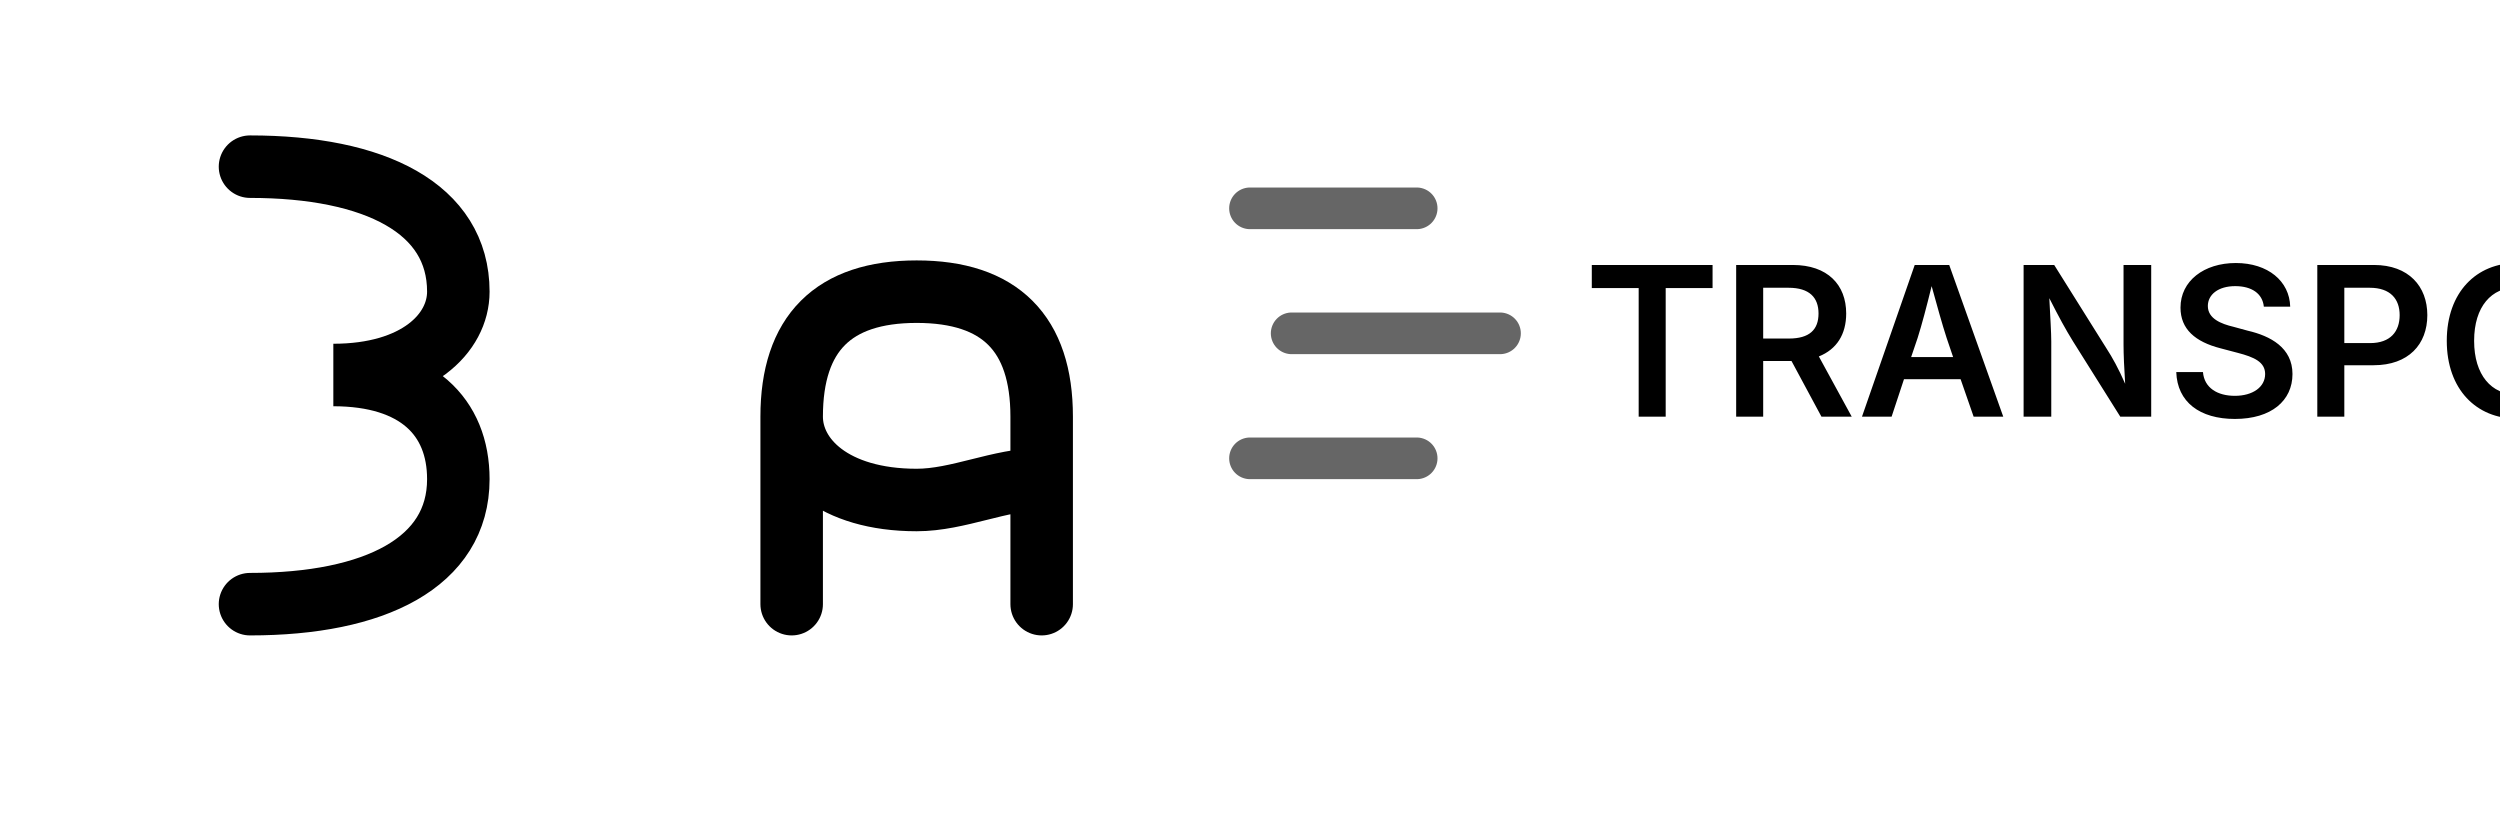
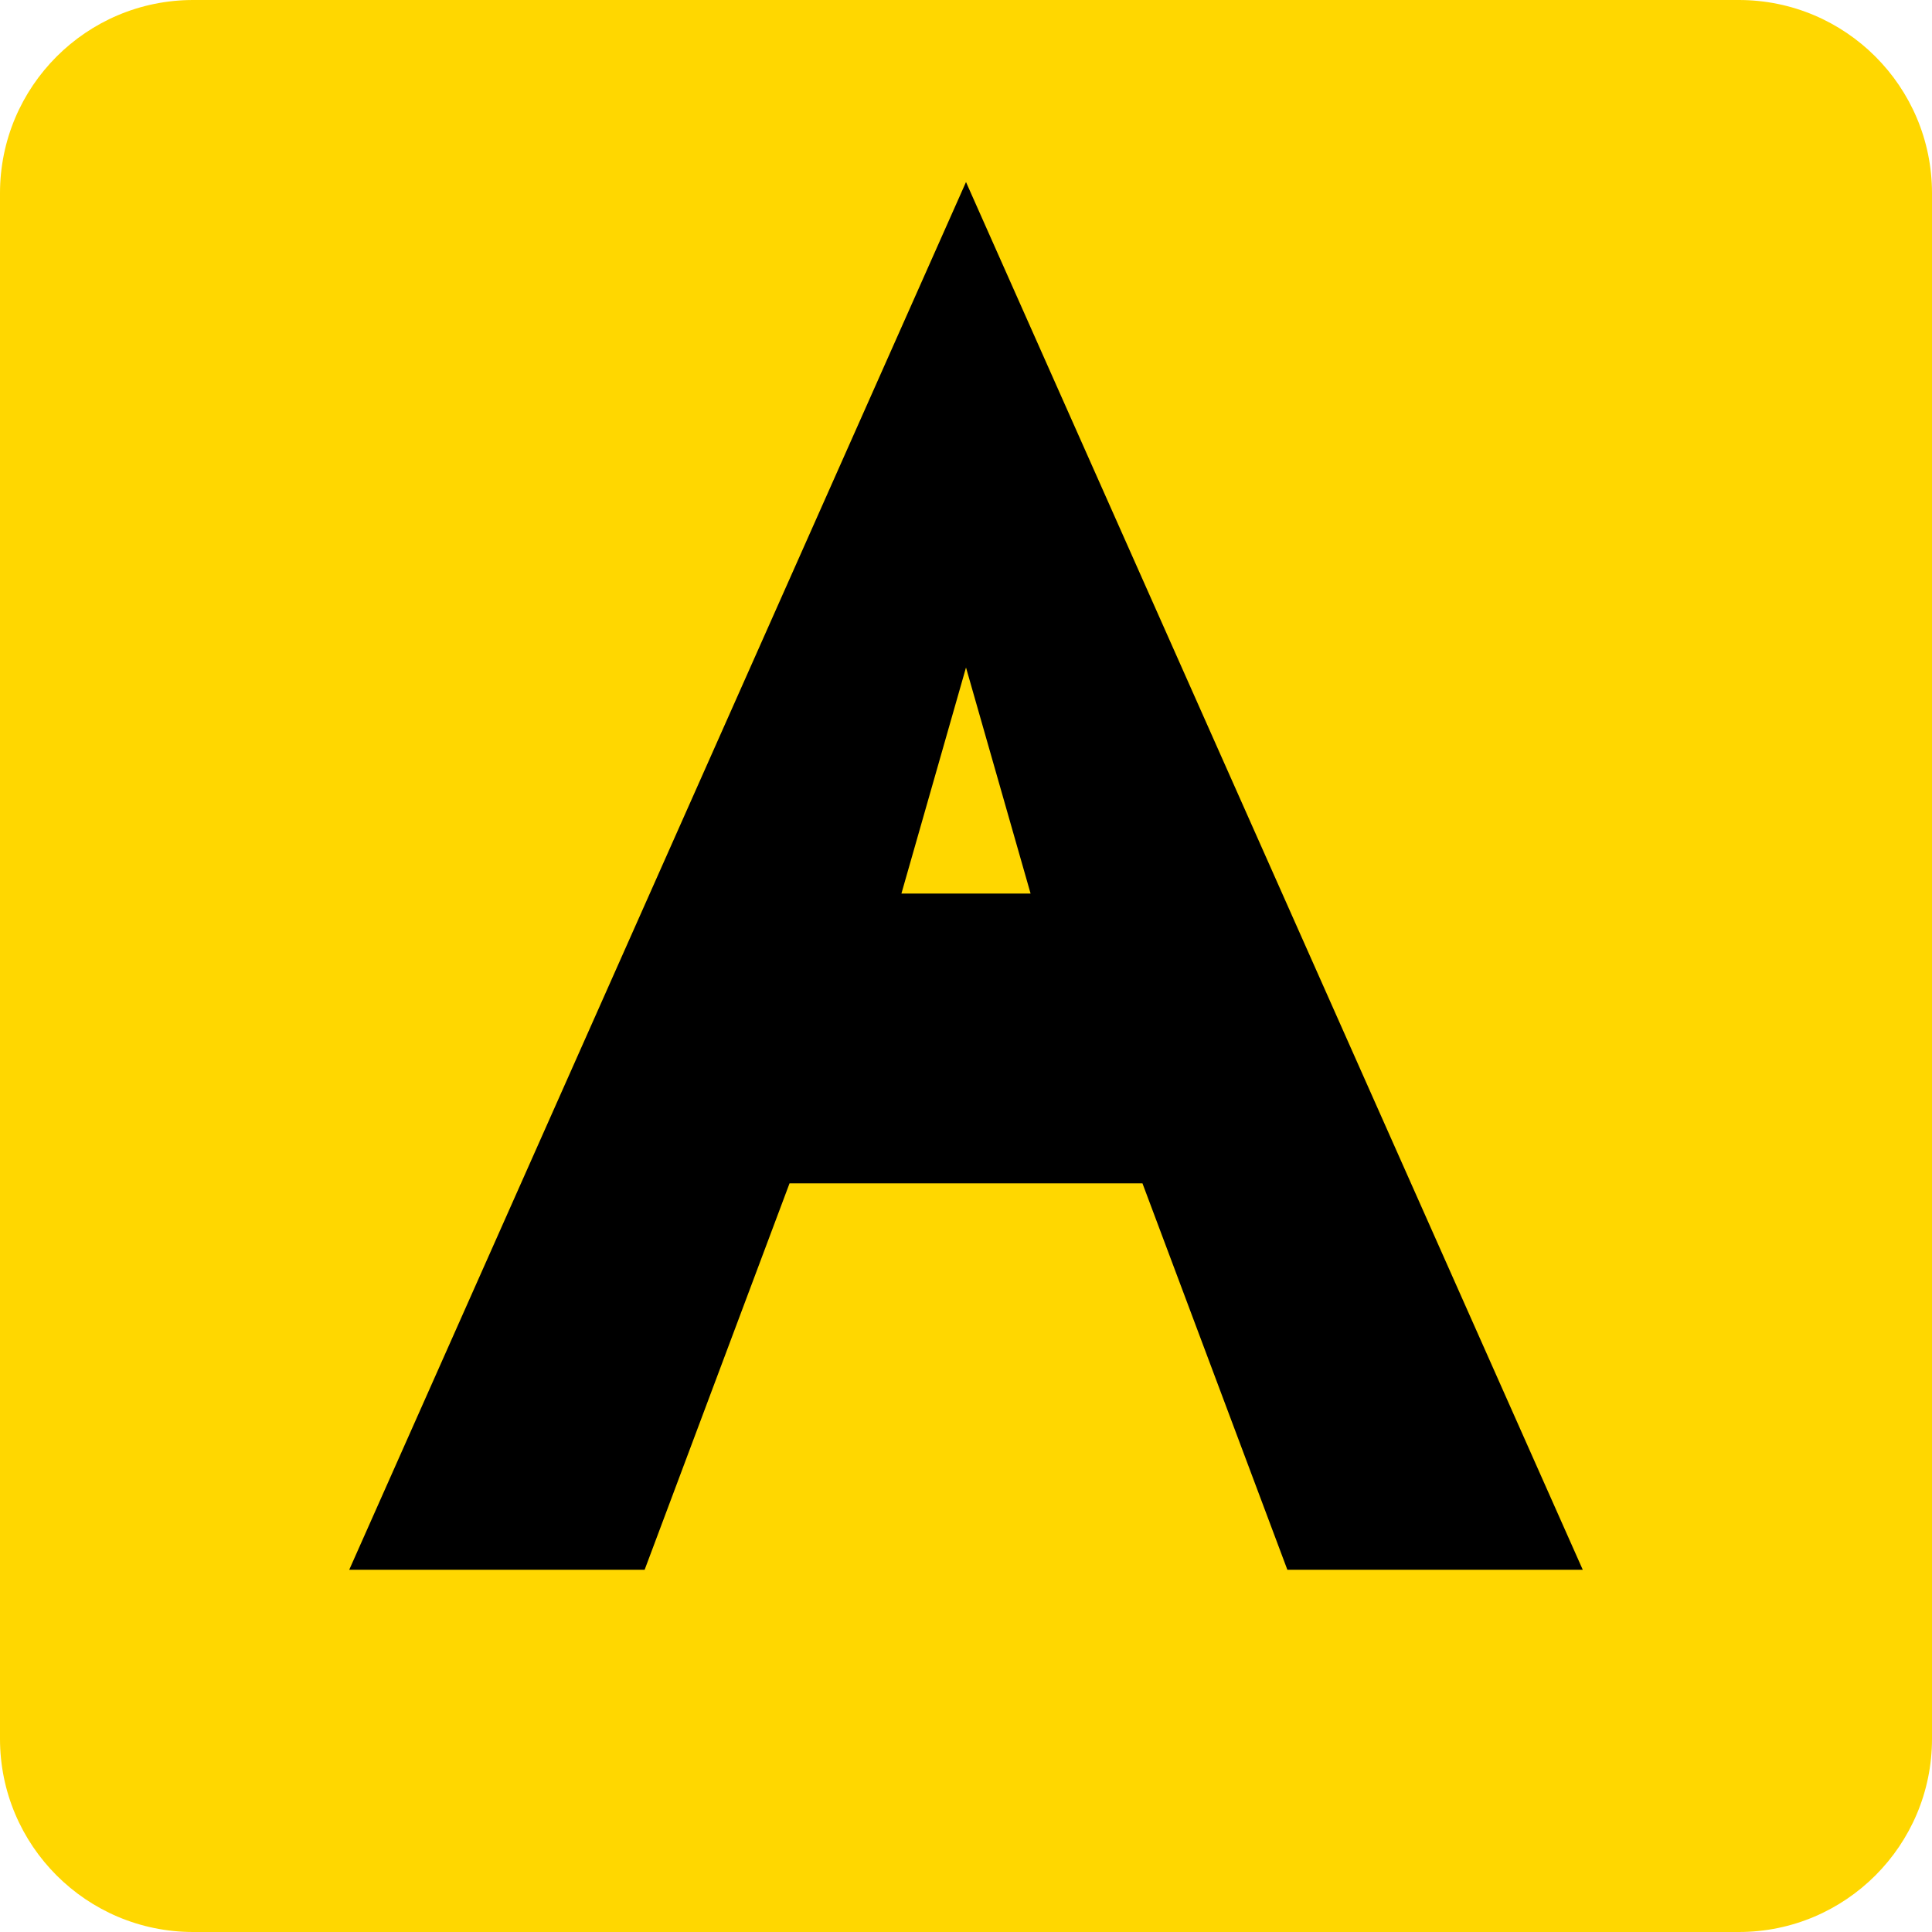
- <svg xmlns="http://www.w3.org/2000/svg" width="120" height="40" viewBox="0 0 120 40" fill="none">
-   <g id="logo">
-     <path d="M12 8 C18 8, 22 10, 22 14 C22 16, 20 18, 16 18 C20 18, 22 20, 22 23 C22 27, 18 29, 12 29" stroke="currentColor" stroke-width="3" stroke-linecap="round" fill="none" />
-     <g transform="translate(30, 0)">
-       <path d="M8 29 L8 20 C8 16, 10 14, 14 14 C18 14, 20 16, 20 20 L20 29 M20 23 C18 23, 16 24, 14 24 C10 24, 8 22, 8 20" stroke="currentColor" stroke-width="3" stroke-linecap="round" stroke-linejoin="round" fill="none" />
-     </g>
-     <g opacity="0.6">
-       <line x1="60" y1="10" x2="68" y2="10" stroke="currentColor" stroke-width="2" stroke-linecap="round" />
-       <line x1="62" y1="16" x2="72" y2="16" stroke="currentColor" stroke-width="2" stroke-linecap="round" />
-       <line x1="60" y1="22" x2="68" y2="22" stroke="currentColor" stroke-width="2" stroke-linecap="round" />
-     </g>
-     <text x="76" y="20" font-family="system-ui, -apple-system, sans-serif" font-size="10" font-weight="600" fill="currentColor">
-       TRANSPORTATION
-     </text>
-   </g>
+ <svg xmlns="http://www.w3.org/2000/svg" width="40" height="40" viewBox="0 0 40 40" fill="none">
+   <rect width="40" height="40" rx="4" fill="#FFD700" />
+   <path d="M20 5L32 32H27L24 24H16L13 32H8L20 5ZM22 19L20 12L18 19H22Z" fill="black" stroke="black" stroke-width="1" />
</svg>
